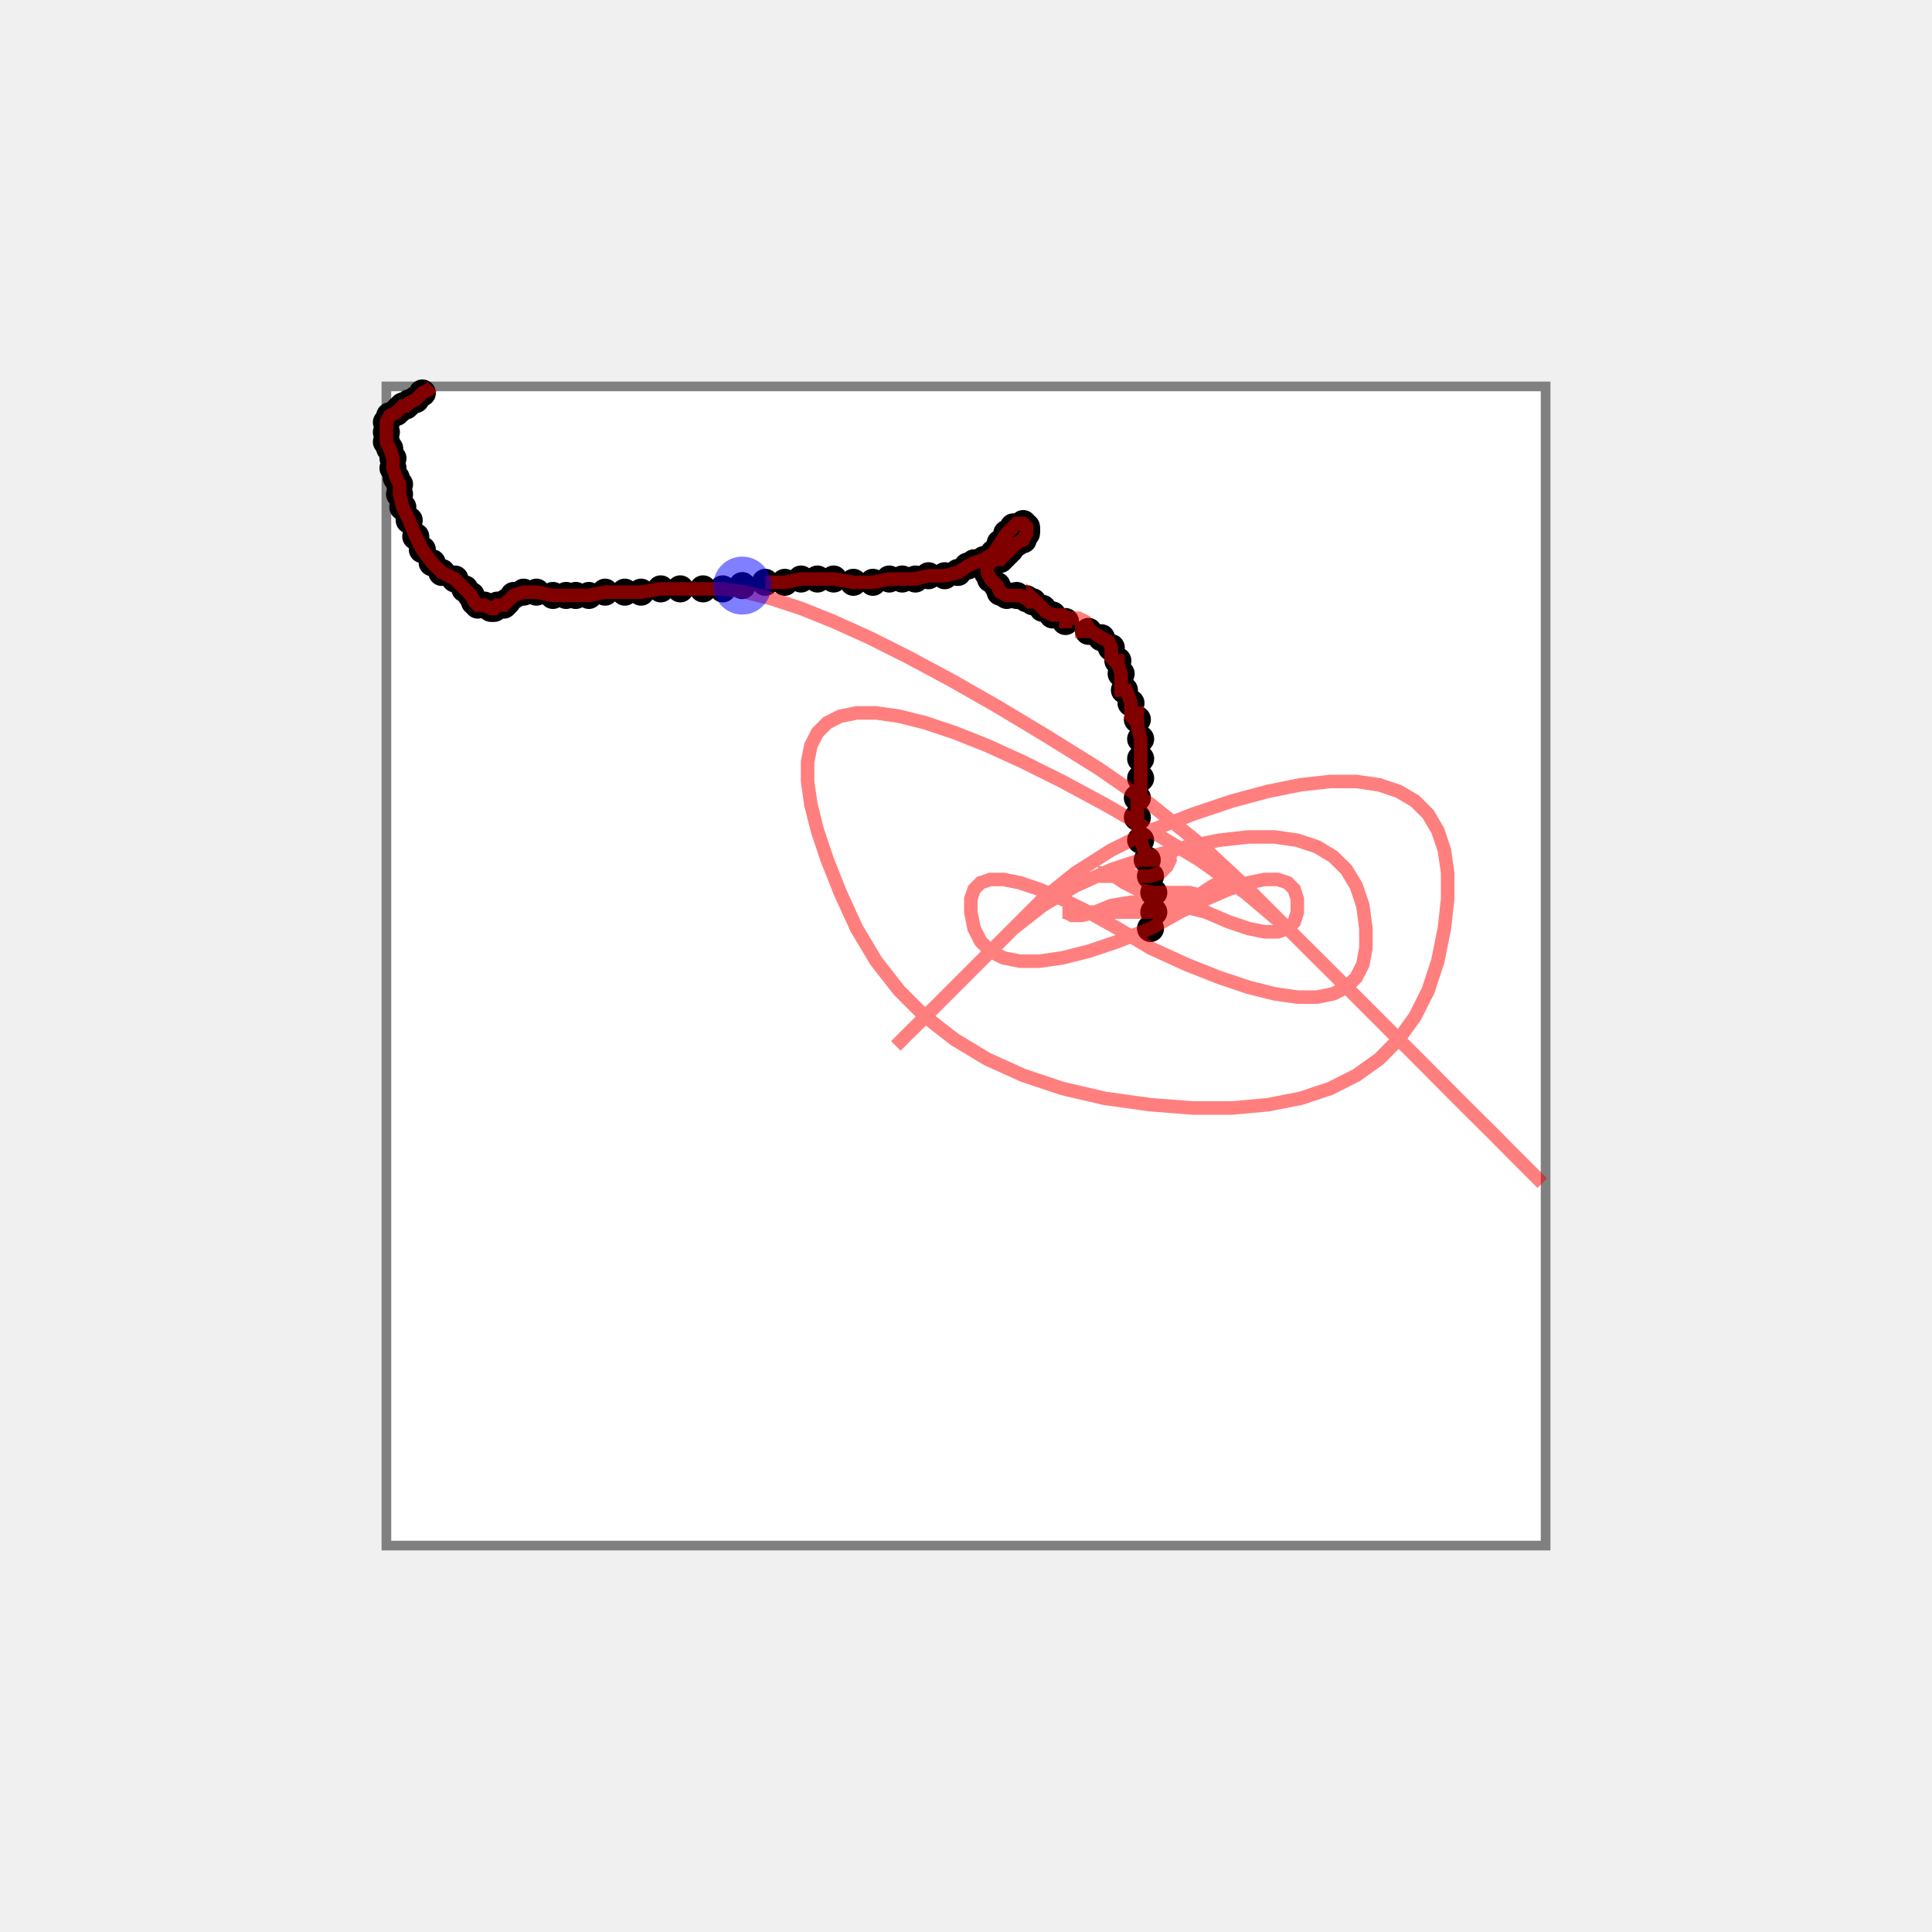
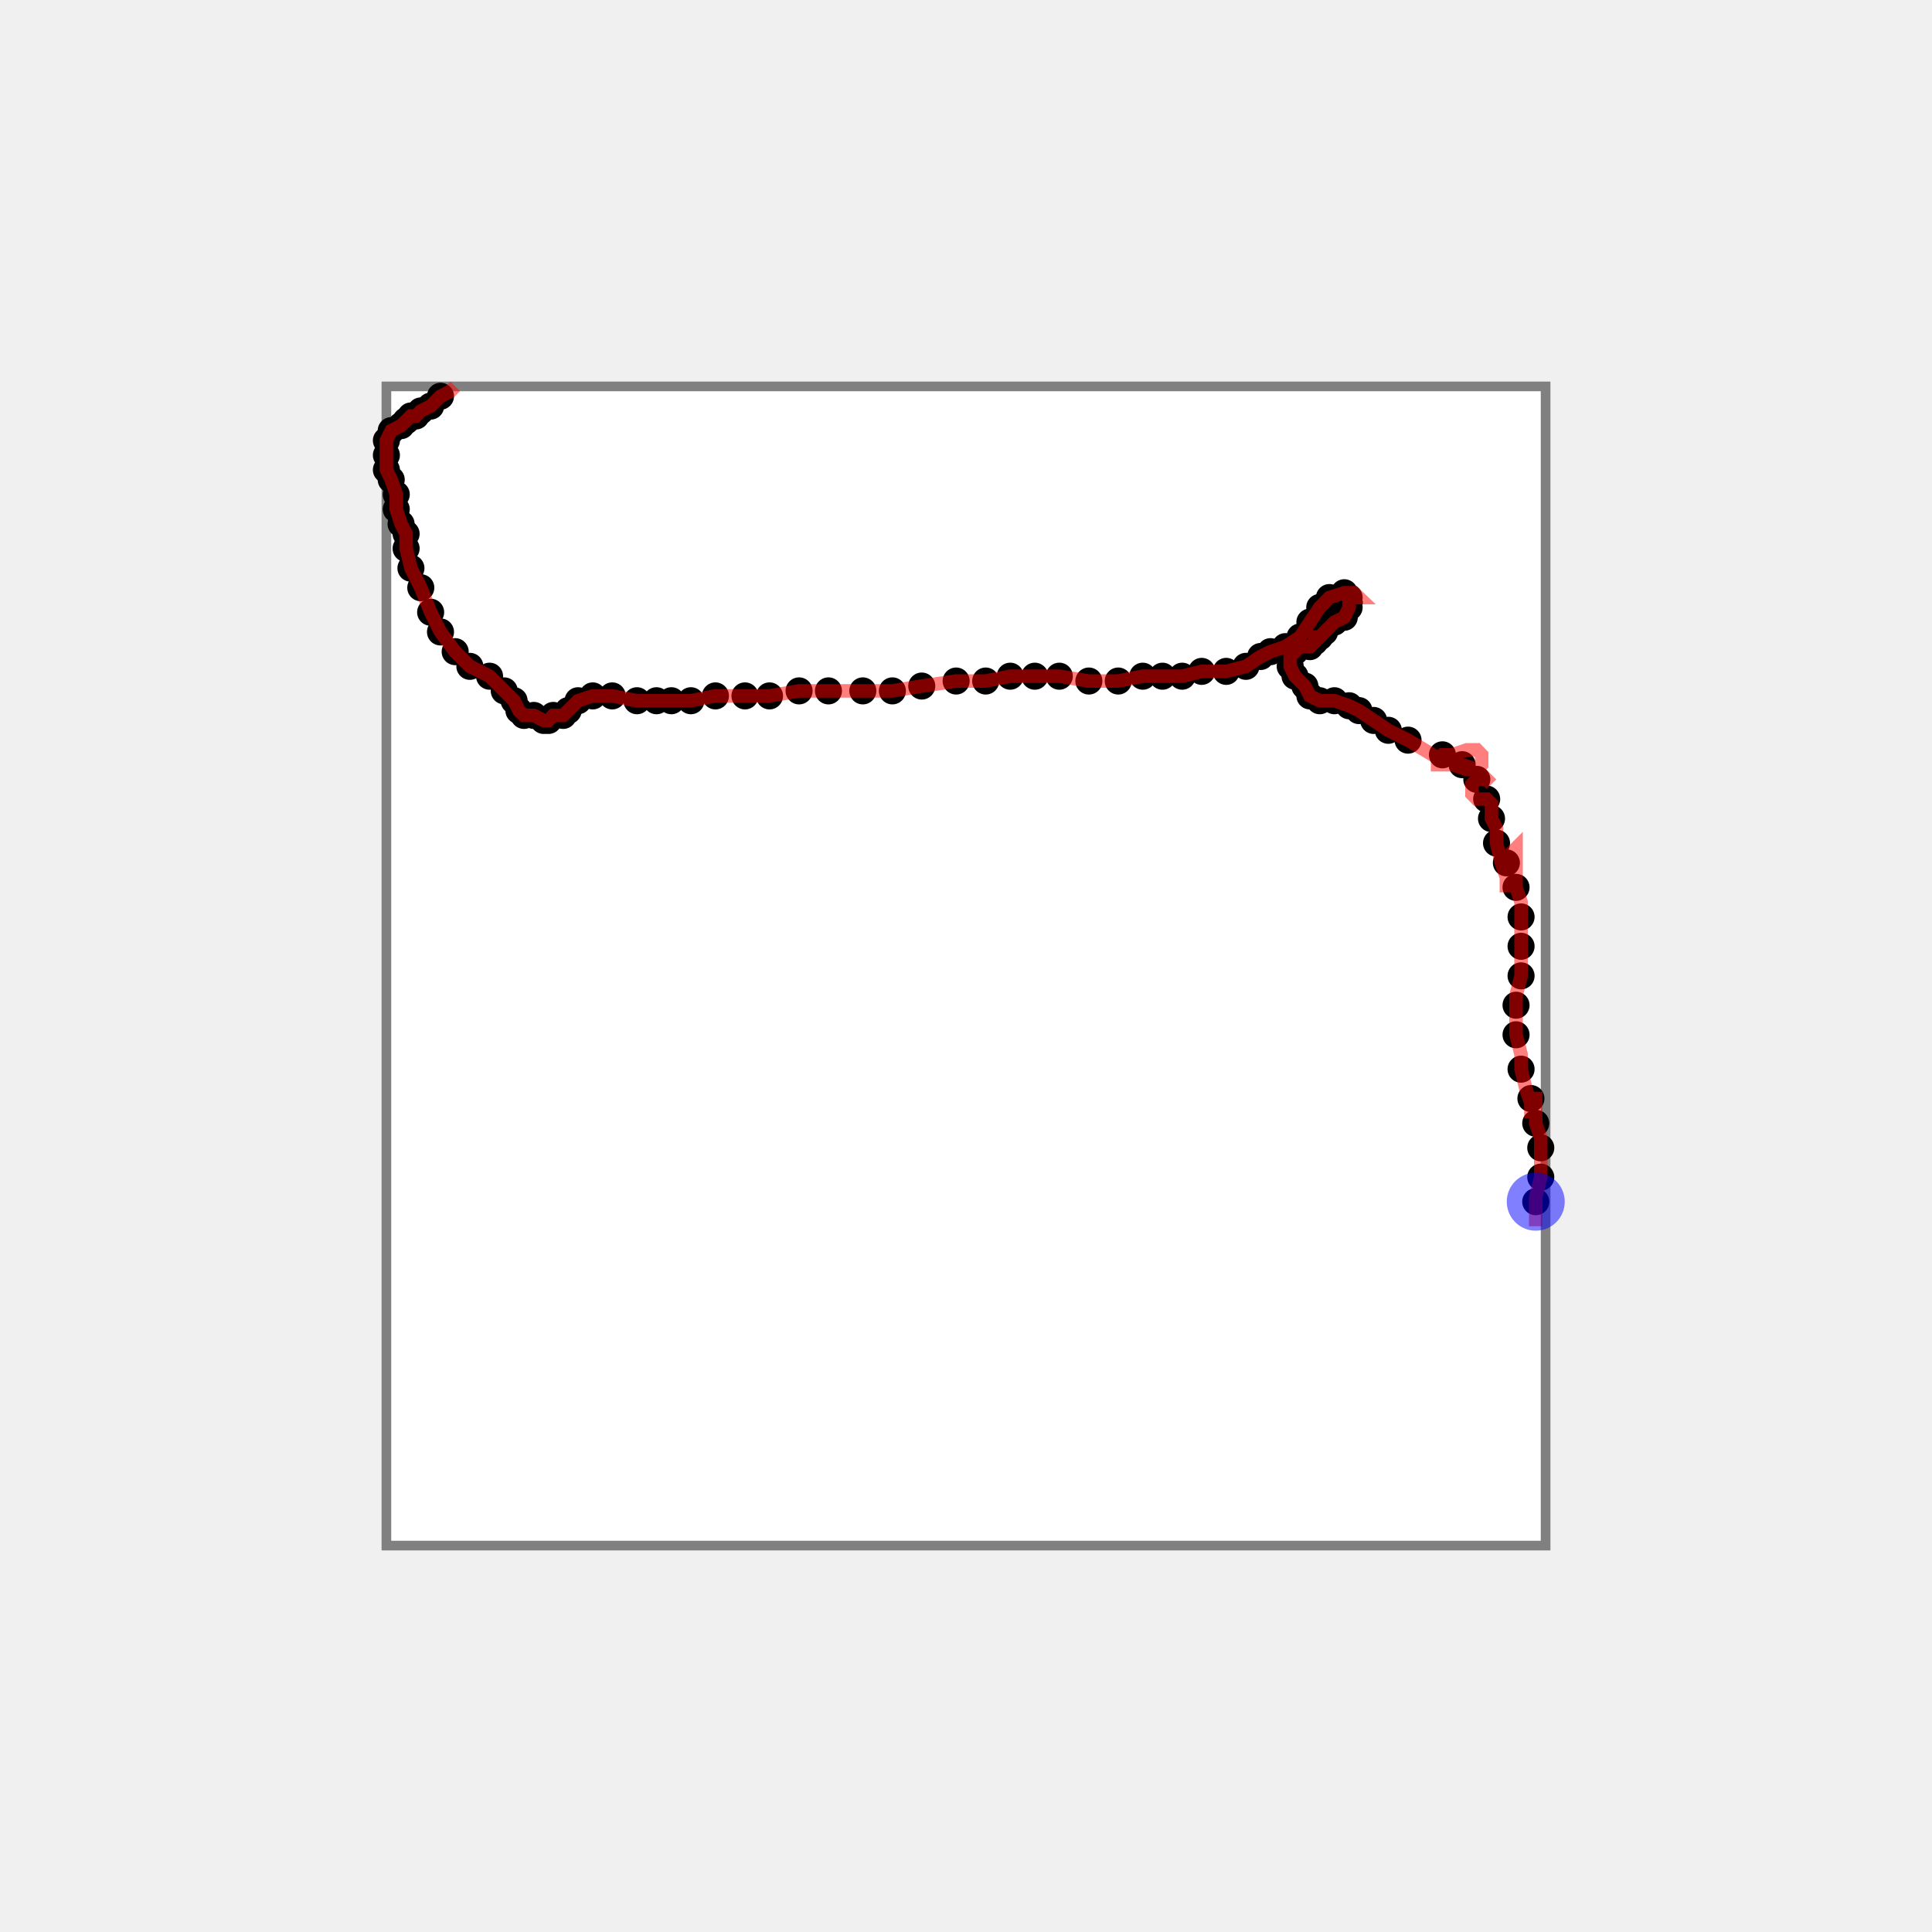
<svg xmlns="http://www.w3.org/2000/svg" width="1000" height="1000">
  <rect x="200" y="200" width="600" height="600" fill="white" stroke="gray" stroke-width="5" />
-   <circle cx="218.6" cy="203.4" r="7" fill="black" />
-   <circle cx="215.2" cy="206.8" r="7" fill="black" />
-   <circle cx="211.8" cy="208.5" r="7" fill="black" />
-   <circle cx="210.1" cy="210.1" r="7" fill="black" />
-   <circle cx="208.5" cy="210.1" r="7" fill="black" />
-   <circle cx="206.8" cy="211.8" r="7" fill="black" />
-   <circle cx="206.8" cy="211.8" r="7" fill="black" />
-   <circle cx="205.1" cy="213.5" r="7" fill="black" />
-   <circle cx="201.7" cy="215.2" r="7" fill="black" />
-   <circle cx="200.0" cy="218.6" r="7" fill="black" />
-   <circle cx="200.0" cy="223.7" r="7" fill="black" />
-   <circle cx="200.0" cy="228.7" r="7" fill="black" />
-   <circle cx="201.7" cy="232.1" r="7" fill="black" />
-   <circle cx="203.4" cy="237.2" r="7" fill="black" />
-   <circle cx="203.4" cy="242.3" r="7" fill="black" />
-   <circle cx="205.1" cy="247.3" r="7" fill="black" />
-   <circle cx="206.8" cy="250.7" r="7" fill="black" />
-   <circle cx="206.8" cy="255.8" r="7" fill="black" />
-   <circle cx="208.5" cy="262.5" r="7" fill="black" />
-   <circle cx="211.8" cy="269.3" r="7" fill="black" />
-   <circle cx="215.2" cy="277.7" r="7" fill="black" />
-   <circle cx="218.6" cy="284.5" r="7" fill="black" />
-   <circle cx="223.7" cy="291.3" r="7" fill="black" />
-   <circle cx="228.7" cy="296.3" r="7" fill="black" />
-   <circle cx="235.5" cy="299.7" r="7" fill="black" />
-   <circle cx="240.6" cy="304.8" r="7" fill="black" />
-   <circle cx="243.9" cy="308.2" r="7" fill="black" />
-   <circle cx="245.6" cy="311.5" r="7" fill="black" />
-   <circle cx="247.3" cy="313.2" r="7" fill="black" />
-   <circle cx="250.7" cy="313.2" r="7" fill="black" />
-   <circle cx="254.1" cy="314.9" r="7" fill="black" />
-   <circle cx="255.8" cy="314.9" r="7" fill="black" />
-   <circle cx="257.5" cy="313.2" r="7" fill="black" />
-   <circle cx="260.8" cy="313.2" r="7" fill="black" />
-   <circle cx="262.5" cy="311.5" r="7" fill="black" />
-   <circle cx="265.9" cy="308.2" r="7" fill="black" />
-   <circle cx="271.0" cy="306.5" r="7" fill="black" />
-   <circle cx="277.7" cy="306.5" r="7" fill="black" />
-   <circle cx="286.2" cy="308.2" r="7" fill="black" />
-   <circle cx="293.0" cy="308.2" r="7" fill="black" />
-   <circle cx="298.0" cy="308.2" r="7" fill="black" />
-   <circle cx="304.8" cy="308.2" r="7" fill="black" />
-   <circle cx="313.2" cy="306.5" r="7" fill="black" />
-   <circle cx="323.4" cy="306.5" r="7" fill="black" />
-   <circle cx="331.8" cy="306.5" r="7" fill="black" />
-   <circle cx="342.0" cy="304.8" r="7" fill="black" />
-   <circle cx="352.1" cy="304.8" r="7" fill="black" />
-   <circle cx="363.9" cy="304.8" r="7" fill="black" />
-   <circle cx="374.1" cy="304.8" r="7" fill="black" />
-   <circle cx="384.2" cy="303.1" r="7" fill="black" />
-   <circle cx="396.1" cy="301.4" r="7" fill="black" />
-   <circle cx="406.2" cy="301.4" r="7" fill="black" />
-   <circle cx="414.6" cy="299.7" r="7" fill="black" />
-   <circle cx="423.1" cy="299.7" r="7" fill="black" />
-   <circle cx="431.5" cy="299.7" r="7" fill="black" />
-   <circle cx="441.7" cy="301.4" r="7" fill="black" />
-   <circle cx="451.8" cy="301.4" r="7" fill="black" />
-   <circle cx="460.3" cy="299.7" r="7" fill="black" />
-   <circle cx="467.0" cy="299.7" r="7" fill="black" />
-   <circle cx="473.8" cy="299.7" r="7" fill="black" />
-   <circle cx="480.6" cy="298.0" r="7" fill="black" />
-   <circle cx="489.0" cy="298.0" r="7" fill="black" />
-   <circle cx="495.8" cy="296.3" r="7" fill="black" />
-   <circle cx="500.8" cy="293.0" r="7" fill="black" />
-   <circle cx="504.2" cy="291.3" r="7" fill="black" />
-   <circle cx="509.3" cy="289.6" r="7" fill="black" />
-   <circle cx="514.4" cy="286.2" r="7" fill="black" />
-   <circle cx="517.7" cy="281.1" r="7" fill="black" />
-   <circle cx="521.1" cy="276.1" r="7" fill="black" />
-   <circle cx="524.5" cy="272.7" r="7" fill="black" />
-   <circle cx="529.6" cy="271.0" r="7" fill="black" />
-   <circle cx="531.3" cy="272.7" r="7" fill="black" />
-   <circle cx="531.3" cy="274.4" r="7" fill="black" />
-   <circle cx="531.3" cy="274.4" r="7" fill="black" />
-   <circle cx="531.3" cy="274.4" r="7" fill="black" />
-   <circle cx="531.3" cy="276.1" r="7" fill="black" />
-   <circle cx="529.6" cy="279.4" r="7" fill="black" />
-   <circle cx="526.2" cy="281.1" r="7" fill="black" />
-   <circle cx="522.8" cy="284.5" r="7" fill="black" />
-   <circle cx="521.1" cy="286.2" r="7" fill="black" />
-   <circle cx="519.4" cy="286.2" r="7" fill="black" />
-   <circle cx="519.4" cy="287.9" r="7" fill="black" />
-   <circle cx="517.7" cy="289.6" r="7" fill="black" />
-   <circle cx="514.4" cy="289.6" r="7" fill="black" />
-   <circle cx="512.7" cy="291.3" r="7" fill="black" />
-   <circle cx="511.0" cy="293.0" r="7" fill="black" />
-   <circle cx="511.0" cy="296.3" r="7" fill="black" />
-   <circle cx="512.7" cy="299.7" r="7" fill="black" />
-   <circle cx="516.1" cy="303.1" r="7" fill="black" />
-   <circle cx="517.7" cy="306.5" r="7" fill="black" />
-   <circle cx="521.1" cy="308.2" r="7" fill="black" />
-   <circle cx="526.2" cy="308.2" r="7" fill="black" />
-   <circle cx="531.3" cy="309.9" r="7" fill="black" />
-   <circle cx="534.6" cy="311.5" r="7" fill="black" />
-   <circle cx="539.7" cy="314.9" r="7" fill="black" />
-   <circle cx="544.8" cy="318.3" r="7" fill="black" />
-   <circle cx="551.5" cy="321.7" r="7" fill="black" />
-   <circle cx="563.4" cy="326.8" r="7" fill="black" />
-   <circle cx="570.1" cy="330.1" r="7" fill="black" />
-   <circle cx="575.2" cy="335.2" r="7" fill="black" />
-   <circle cx="578.6" cy="342.0" r="7" fill="black" />
-   <circle cx="580.3" cy="348.7" r="7" fill="black" />
-   <circle cx="582.0" cy="357.2" r="7" fill="black" />
-   <circle cx="585.4" cy="363.9" r="7" fill="black" />
-   <circle cx="588.7" cy="372.4" r="7" fill="black" />
-   <circle cx="590.4" cy="382.5" r="7" fill="black" />
-   <circle cx="590.4" cy="392.7" r="7" fill="black" />
-   <circle cx="590.4" cy="402.8" r="7" fill="black" />
-   <circle cx="588.7" cy="413.0" r="7" fill="black" />
-   <circle cx="588.7" cy="423.1" r="7" fill="black" />
-   <circle cx="590.4" cy="434.9" r="7" fill="black" />
-   <circle cx="593.8" cy="445.1" r="7" fill="black" />
-   <circle cx="595.5" cy="453.5" r="7" fill="black" />
-   <circle cx="597.2" cy="462.0" r="7" fill="black" />
-   <circle cx="597.2" cy="472.1" r="7" fill="black" />
-   <circle cx="595.5" cy="480.6" r="7" fill="black" />
-   <polyline points="223.7,200.0 222.0,201.7 218.6,203.4 215.2,206.8 211.8,208.5 210.1,210.1 208.5,210.1 206.8,211.8 205.1,213.5 201.7,215.2 200.0,218.6 200.0,223.7 200.0,228.7 201.7,232.1 203.4,237.2 203.4,242.3 205.1,247.3 206.8,250.7 206.8,255.8 208.5,262.5 211.8,269.3 215.2,277.7 218.6,284.5 223.7,291.3 228.7,296.3 235.5,299.7 240.6,304.8 243.9,308.2 245.6,311.5 247.3,313.2 250.7,313.2 254.1,314.9 255.8,314.9 257.5,313.2 260.8,313.2 262.5,311.5 265.9,308.2 271.0,306.5 277.7,306.5 286.2,308.2 293.0,308.2 298.0,308.2 304.8,308.2 313.2,306.5 323.4,306.5 331.8,306.5 342.0,304.8 352.1,304.8 363.9,304.8 374.1,304.8 385.9,306.5 399.4,309.9 414.6,314.9 431.5,321.7 450.1,330.1 470.4,340.3 492.4,352.1 516.1,365.6 541.4,380.8 568.5,397.7 595.5,416.3 620.8,436.6 644.5,458.6 666.5,480.6 686.8,500.8 705.4,519.4 722.3,536.3 737.5,551.5 751.0,565.1 762.8,576.9 773.0,587.0 781.4,595.5 788.2,602.3 793.2,607.3 796.6,610.7 798.3,612.4 798.3,612.4 796.6,610.7 793.2,607.3 788.2,602.3 781.4,595.5 773.0,587.0 762.8,576.9 751.0,565.1 737.5,551.5 722.3,536.3 705.4,519.4 686.8,500.8 666.5,480.6 644.5,462.0 620.8,445.1 595.5,429.9 571.8,416.3 549.9,404.5 529.6,394.4 511.0,385.9 494.1,379.2 478.9,374.1 465.4,370.7 453.5,369.0 443.4,369.0 434.9,370.7 428.2,374.1 423.1,379.2 419.7,385.9 418.0,394.4 418.0,404.5 419.7,416.3 423.1,429.9 428.2,445.1 434.9,462.0 443.4,480.6 453.5,497.5 465.4,512.7 478.9,526.2 494.1,538.0 511.0,548.2 529.6,556.6 549.9,563.4 571.8,568.5 595.5,571.8 617.5,573.5 637.7,573.5 656.3,571.8 673.2,568.5 688.5,563.4 702.0,556.6 713.8,548.2 723.9,538.0 732.4,526.2 739.2,512.7 744.2,497.5 747.6,480.6 749.3,465.4 749.3,451.8 747.6,440.0 744.2,429.9 739.2,421.4 732.4,414.6 723.9,409.6 713.8,406.2 702.0,404.5 688.5,404.5 673.2,406.2 656.3,409.6 637.7,414.6 617.5,421.4 595.5,429.9 575.2,440.0 556.6,451.8 539.7,465.4 524.5,480.6 511.0,494.1 499.2,505.9 489.0,516.1 480.6,524.5 473.8,531.3 468.7,536.3 465.4,539.7 463.7,541.4 463.7,541.4 465.4,539.7 468.7,536.3 473.8,531.3 480.6,524.5 489.0,516.1 499.2,505.9 511.0,494.1 524.5,480.6 539.7,468.7 556.6,458.6 575.2,450.1 595.5,443.4 614.1,438.3 631.0,434.9 646.2,433.2 659.7,433.2 671.5,434.9 681.7,438.3 690.1,443.4 696.9,450.1 702.0,458.6 705.4,468.7 707.0,480.6 707.0,490.7 705.4,499.2 702.0,505.9 696.9,511.0 690.1,514.4 681.7,516.1 671.5,516.1 659.7,514.4 646.2,511.0 631.0,505.9 614.1,499.2 595.5,490.7 578.6,480.6 563.4,472.1 549.9,465.4 538.0,460.3 527.9,456.9 519.4,455.2 512.7,455.2 507.6,456.9 504.2,460.3 502.5,465.4 502.5,472.1 504.2,480.6 507.6,487.3 512.7,492.4 519.4,495.8 527.9,497.5 538.0,497.5 549.9,495.8 563.4,492.4 578.6,487.3 595.5,480.6 610.7,472.1 624.2,465.4 636.1,460.3 646.2,456.9 654.6,455.2 661.4,455.2 666.5,456.9 669.9,460.3 671.5,465.4 671.5,472.1 669.9,477.2 666.5,480.6 661.4,482.3 654.6,482.3 646.2,480.6 636.1,477.2 624.2,472.1 610.7,468.7 597.2,467.0 585.4,467.0 575.2,468.7 566.8,472.1 560.0,473.8 554.9,473.8 551.5,472.1 549.9,472.1 549.9,472.1 551.5,472.1 554.9,472.1 560.0,472.1 566.8,472.1 575.2,472.1 585.4,472.1 597.2,472.1 607.3,470.4 615.8,467.0 622.5,462.0 627.6,458.6 631.0,456.9 632.7,456.9 632.7,458.6 631.0,462.0 627.6,463.7 622.5,463.7 615.8,462.0 607.3,462.0 597.2,462.0 588.7,460.3 582.0,456.9 576.9,453.5 573.5,451.8 571.8,451.8 571.8,453.5 573.5,453.5 576.9,453.5 582.0,453.5 588.7,453.5 595.5,453.5 600.6,451.8 603.9,448.5 605.6,445.1 605.6,443.4 603.9,443.4 600.6,445.1 595.5,445.1 592.1,445.1 590.4,445.1 590.4,445.1 592.1,445.1 593.8,445.1 593.8,443.4 592.1,440.0 590.4,434.9 588.7,428.2 588.7,423.1 588.7,416.3 588.7,411.3 588.7,407.9 588.7,406.2 588.7,406.2 588.7,407.9 588.7,411.3 588.7,413.0 590.4,413.0 590.4,411.3 590.4,407.9 590.4,402.8 590.4,396.1 590.4,391.0 590.4,387.6 590.4,385.9 590.4,385.9 590.4,387.6 590.4,391.0 590.4,392.7 590.4,392.7 590.4,391.0 590.4,387.6 590.4,382.5 588.7,375.8 588.7,370.7 588.7,367.3 588.7,365.6 588.7,365.6 588.7,367.3 588.7,370.7 588.7,372.4 587.0,372.4 585.4,370.7 585.4,367.3 585.4,363.9 583.7,358.9 582.0,355.5 582.0,353.8 582.0,353.8 582.0,355.5 582.0,357.2 580.3,357.2 580.3,355.5 580.3,352.1 580.3,348.7 578.6,343.7 578.6,340.3 578.6,338.6 578.6,338.6 578.6,340.3 578.6,342.0 576.9,342.0 575.2,340.3 575.2,336.9 575.2,335.2 573.5,331.8 570.1,330.1 565.1,326.8 561.7,325.1 560.0,325.1 560.0,326.8 561.7,326.8 563.4,326.8 563.4,325.1 561.7,321.7 558.3,320.0 553.2,320.0 549.9,321.7 548.2,321.7 548.2,321.7 549.9,321.7 551.5,321.7 551.5,320.0 549.9,318.3 546.5,318.3 544.8,318.3 541.4,316.6 539.7,314.9 536.3,311.5 534.6,309.9 534.6,309.9 534.6,311.5 533.0,311.5 531.3,309.9 527.9,308.2 526.2,308.2 522.8,308.2 521.1,308.2 517.7,306.5 516.1,303.1 512.7,299.7 511.0,296.3 511.0,293.0 512.7,291.3 514.4,289.6 517.7,289.6 519.4,287.9 519.4,286.2 521.1,286.2 522.8,284.5 526.2,281.1 529.6,279.4 531.3,276.1 531.3,274.4 531.3,272.7 529.6,271.0 526.2,271.0 524.5,272.7 521.1,276.1 517.7,281.1 514.4,286.2 509.3,289.6 504.2,291.3 500.8,293.0 495.8,296.3 489.0,298.0 480.6,298.0 473.8,299.7 467.0,299.7 460.3,299.7 451.8,301.4 441.7,301.4 431.5,299.7 423.1,299.7 414.6,299.7 406.2,301.4 396.1,301.4" fill="none" stroke="red" stroke-width="7" stroke-opacity="0.5" />
-   <circle cx="384.2" cy="303.1" r="15" fill="blue" fill-opacity="0.5" />
+   <circle cx="228.0" cy="205.1" r="7" fill="black" />
+   <circle cx="222.9" cy="210.2" r="7" fill="black" />
+   <circle cx="217.8" cy="212.7" r="7" fill="black" />
+   <circle cx="215.3" cy="215.3" r="7" fill="black" />
+   <circle cx="212.7" cy="215.3" r="7" fill="black" />
+   <circle cx="210.2" cy="217.8" r="7" fill="black" />
+   <circle cx="210.2" cy="217.8" r="7" fill="black" />
+   <circle cx="207.6" cy="220.3" r="7" fill="black" />
+   <circle cx="202.5" cy="222.9" r="7" fill="black" />
+   <circle cx="200.0" cy="228.0" r="7" fill="black" />
+   <circle cx="200.0" cy="235.6" r="7" fill="black" />
+   <circle cx="200.0" cy="243.2" r="7" fill="black" />
+   <circle cx="202.5" cy="248.3" r="7" fill="black" />
+   <circle cx="205.1" cy="255.9" r="7" fill="black" />
+   <circle cx="205.1" cy="263.6" r="7" fill="black" />
+   <circle cx="207.6" cy="271.2" r="7" fill="black" />
+   <circle cx="210.2" cy="276.3" r="7" fill="black" />
+   <circle cx="210.2" cy="283.9" r="7" fill="black" />
+   <circle cx="212.7" cy="294.1" r="7" fill="black" />
+   <circle cx="217.8" cy="304.2" r="7" fill="black" />
+   <circle cx="222.9" cy="316.9" r="7" fill="black" />
+   <circle cx="228.0" cy="327.1" r="7" fill="black" />
+   <circle cx="235.6" cy="337.3" r="7" fill="black" />
+   <circle cx="243.2" cy="344.9" r="7" fill="black" />
+   <circle cx="253.4" cy="350.0" r="7" fill="black" />
+   <circle cx="261.0" cy="357.6" r="7" fill="black" />
+   <circle cx="266.1" cy="362.7" r="7" fill="black" />
+   <circle cx="268.6" cy="367.8" r="7" fill="black" />
+   <circle cx="271.2" cy="370.3" r="7" fill="black" />
+   <circle cx="276.3" cy="370.3" r="7" fill="black" />
+   <circle cx="281.4" cy="372.9" r="7" fill="black" />
+   <circle cx="283.9" cy="372.9" r="7" fill="black" />
+   <circle cx="286.4" cy="370.3" r="7" fill="black" />
+   <circle cx="291.5" cy="370.3" r="7" fill="black" />
+   <circle cx="294.1" cy="367.8" r="7" fill="black" />
+   <circle cx="299.2" cy="362.7" r="7" fill="black" />
+   <circle cx="306.8" cy="360.2" r="7" fill="black" />
+   <circle cx="316.9" cy="360.2" r="7" fill="black" />
+   <circle cx="329.7" cy="362.7" r="7" fill="black" />
+   <circle cx="339.8" cy="362.7" r="7" fill="black" />
+   <circle cx="347.5" cy="362.7" r="7" fill="black" />
+   <circle cx="357.6" cy="362.7" r="7" fill="black" />
+   <circle cx="370.3" cy="360.2" r="7" fill="black" />
+   <circle cx="385.6" cy="360.2" r="7" fill="black" />
+   <circle cx="398.3" cy="360.2" r="7" fill="black" />
+   <circle cx="413.6" cy="357.6" r="7" fill="black" />
+   <circle cx="428.8" cy="357.6" r="7" fill="black" />
+   <circle cx="446.6" cy="357.6" r="7" fill="black" />
+   <circle cx="461.9" cy="357.6" r="7" fill="black" />
+   <circle cx="477.1" cy="355.1" r="7" fill="black" />
+   <circle cx="494.9" cy="352.5" r="7" fill="black" />
+   <circle cx="510.2" cy="352.5" r="7" fill="black" />
+   <circle cx="522.9" cy="350.0" r="7" fill="black" />
+   <circle cx="535.6" cy="350.0" r="7" fill="black" />
+   <circle cx="548.3" cy="350.0" r="7" fill="black" />
+   <circle cx="563.6" cy="352.5" r="7" fill="black" />
+   <circle cx="578.8" cy="352.5" r="7" fill="black" />
+   <circle cx="591.5" cy="350.0" r="7" fill="black" />
+   <circle cx="601.7" cy="350.0" r="7" fill="black" />
+   <circle cx="611.9" cy="350.0" r="7" fill="black" />
+   <circle cx="622.0" cy="347.5" r="7" fill="black" />
+   <circle cx="634.7" cy="347.5" r="7" fill="black" />
+   <circle cx="644.9" cy="344.9" r="7" fill="black" />
+   <circle cx="652.5" cy="339.8" r="7" fill="black" />
+   <circle cx="657.6" cy="337.3" r="7" fill="black" />
+   <circle cx="665.3" cy="334.7" r="7" fill="black" />
+   <circle cx="672.9" cy="329.7" r="7" fill="black" />
+   <circle cx="678.0" cy="322.0" r="7" fill="black" />
+   <circle cx="683.1" cy="314.4" r="7" fill="black" />
+   <circle cx="688.1" cy="309.3" r="7" fill="black" />
+   <circle cx="695.8" cy="306.8" r="7" fill="black" />
+   <circle cx="698.3" cy="309.3" r="7" fill="black" />
+   <circle cx="698.3" cy="311.9" r="7" fill="black" />
+   <circle cx="698.3" cy="311.9" r="7" fill="black" />
+   <circle cx="698.3" cy="311.9" r="7" fill="black" />
+   <circle cx="698.3" cy="314.4" r="7" fill="black" />
+   <circle cx="695.8" cy="319.5" r="7" fill="black" />
+   <circle cx="690.7" cy="322.0" r="7" fill="black" />
+   <circle cx="685.6" cy="327.1" r="7" fill="black" />
+   <circle cx="683.1" cy="329.7" r="7" fill="black" />
+   <circle cx="680.5" cy="329.7" r="7" fill="black" />
+   <circle cx="680.5" cy="332.2" r="7" fill="black" />
+   <circle cx="678.0" cy="334.7" r="7" fill="black" />
+   <circle cx="672.9" cy="334.7" r="7" fill="black" />
+   <circle cx="670.3" cy="337.3" r="7" fill="black" />
+   <circle cx="667.8" cy="339.8" r="7" fill="black" />
+   <circle cx="667.8" cy="344.9" r="7" fill="black" />
+   <circle cx="670.3" cy="350.0" r="7" fill="black" />
+   <circle cx="675.4" cy="355.1" r="7" fill="black" />
+   <circle cx="678.0" cy="360.2" r="7" fill="black" />
+   <circle cx="683.1" cy="362.7" r="7" fill="black" />
+   <circle cx="690.7" cy="362.7" r="7" fill="black" />
+   <circle cx="698.3" cy="365.3" r="7" fill="black" />
+   <circle cx="703.4" cy="367.8" r="7" fill="black" />
+   <circle cx="711.0" cy="372.9" r="7" fill="black" />
+   <circle cx="718.6" cy="378.0" r="7" fill="black" />
+   <circle cx="728.8" cy="383.1" r="7" fill="black" />
+   <circle cx="746.6" cy="390.7" r="7" fill="black" />
+   <circle cx="756.8" cy="395.8" r="7" fill="black" />
+   <circle cx="764.4" cy="403.4" r="7" fill="black" />
+   <circle cx="769.5" cy="413.6" r="7" fill="black" />
+   <circle cx="772.0" cy="423.7" r="7" fill="black" />
+   <circle cx="774.6" cy="436.4" r="7" fill="black" />
+   <circle cx="779.7" cy="446.6" r="7" fill="black" />
+   <circle cx="784.7" cy="459.3" r="7" fill="black" />
+   <circle cx="787.3" cy="474.6" r="7" fill="black" />
+   <circle cx="787.3" cy="489.8" r="7" fill="black" />
+   <circle cx="787.3" cy="505.1" r="7" fill="black" />
+   <circle cx="784.7" cy="520.3" r="7" fill="black" />
+   <circle cx="784.7" cy="535.6" r="7" fill="black" />
+   <circle cx="787.3" cy="553.4" r="7" fill="black" />
+   <circle cx="792.4" cy="568.6" r="7" fill="black" />
+   <circle cx="794.9" cy="581.4" r="7" fill="black" />
+   <circle cx="797.5" cy="594.1" r="7" fill="black" />
+   <circle cx="797.5" cy="609.3" r="7" fill="black" />
+   <circle cx="794.9" cy="622.0" r="7" fill="black" />
+   <polyline points="235.6,200.0 233.1,202.5 228.0,205.1 222.9,210.2 217.8,212.7 215.3,215.3 212.7,215.3 210.2,217.8 207.6,220.3 202.5,222.9 200.0,228.0 200.0,235.6 200.0,243.2 202.5,248.3 205.1,255.9 205.1,263.6 207.6,271.2 210.2,276.3 210.2,283.9 212.7,294.1 217.8,304.2 222.9,316.9 228.0,327.1 235.6,337.3 243.2,344.9 253.4,350.0 261.0,357.6 266.1,362.7 268.6,367.8 271.2,370.3 276.3,370.3 281.4,372.9 283.9,372.9 286.4,370.3 291.5,370.3 294.1,367.8 299.2,362.7 306.8,360.2 316.9,360.2 329.7,362.7 339.8,362.7 347.5,362.7 357.6,362.7 370.3,360.2 385.6,360.2 398.3,360.2 413.6,357.6 428.8,357.6 446.6,357.6 461.9,357.6 477.1,355.1 494.9,352.5 510.2,352.5 522.9,350.0 535.6,350.0 548.3,350.0 563.6,352.5 578.8,352.5 591.5,350.0 601.7,350.0 611.9,350.0 622.0,347.5 634.7,347.5 644.9,344.9 652.5,339.8 657.6,337.3 665.3,334.7 672.9,329.7 678.0,322.0 683.1,314.4 688.1,309.3 695.8,306.8 700.8,306.8 703.4,309.3 703.4,309.3 700.8,309.3 698.3,309.3 698.3,311.9 698.3,314.4 695.8,319.5 690.7,322.0 685.6,327.1 683.1,329.7 680.5,329.7 680.5,332.2 678.0,334.7 672.9,334.7 670.3,337.3 667.8,339.8 667.8,344.9 670.3,350.0 675.4,355.1 678.0,360.2 683.1,362.7 690.7,362.7 698.3,365.3 703.4,367.8 711.0,372.9 718.6,378.0 728.8,383.1 741.5,390.7 751.7,395.8 759.3,398.3 764.4,398.3 766.9,395.8 766.9,390.7 764.4,388.1 759.3,388.1 751.7,390.7 746.6,390.7 744.1,393.2 744.1,395.8 746.6,395.8 751.7,395.8 756.8,395.8 764.4,398.3 769.5,403.4 772.0,405.9 772.0,405.9 769.5,403.4 764.4,403.4 761.9,405.9 761.9,411.0 764.4,413.6 769.5,413.6 772.0,416.1 772.0,421.2 772.0,423.7 774.6,428.8 774.6,436.4 777.1,446.6 779.7,454.2 779.7,459.3 779.7,461.9 779.7,461.9 779.7,459.3 779.7,454.2 779.7,446.6 782.2,441.5 784.7,439.0 784.7,439.0 784.7,441.5 784.7,446.6 784.7,454.2 784.7,459.3 787.3,466.9 787.3,474.6 787.3,484.7 787.3,492.4 787.3,497.5 787.3,500.0 787.3,500.0 787.3,497.5 787.3,492.4 787.3,489.8 787.3,489.8 787.3,492.4 787.3,497.5 787.3,505.1 784.7,515.3 784.7,522.9 784.7,528.0 784.7,530.5 784.7,530.5 784.7,528.0 784.7,522.9 784.7,520.3 784.7,520.3 784.7,522.9 784.7,528.0 784.7,535.6 787.3,545.8 787.3,553.4 789.8,563.6 792.4,571.2 792.4,576.3 792.4,578.8 792.4,578.8 792.4,576.3 792.4,571.2 792.4,568.6 794.9,568.6 794.9,571.2 794.9,576.3 794.9,581.4 797.5,589.0 797.5,594.1 797.5,601.7 797.5,609.3 794.9,619.5 794.9,627.1 794.9,632.2 794.9,634.7 794.9,634.7 794.9,632.2 794.9,627.1" fill="none" stroke="red" stroke-width="7" stroke-opacity="0.5" />
+   <circle cx="794.9" cy="622.0" r="15" fill="blue" fill-opacity="0.5" />
</svg>
